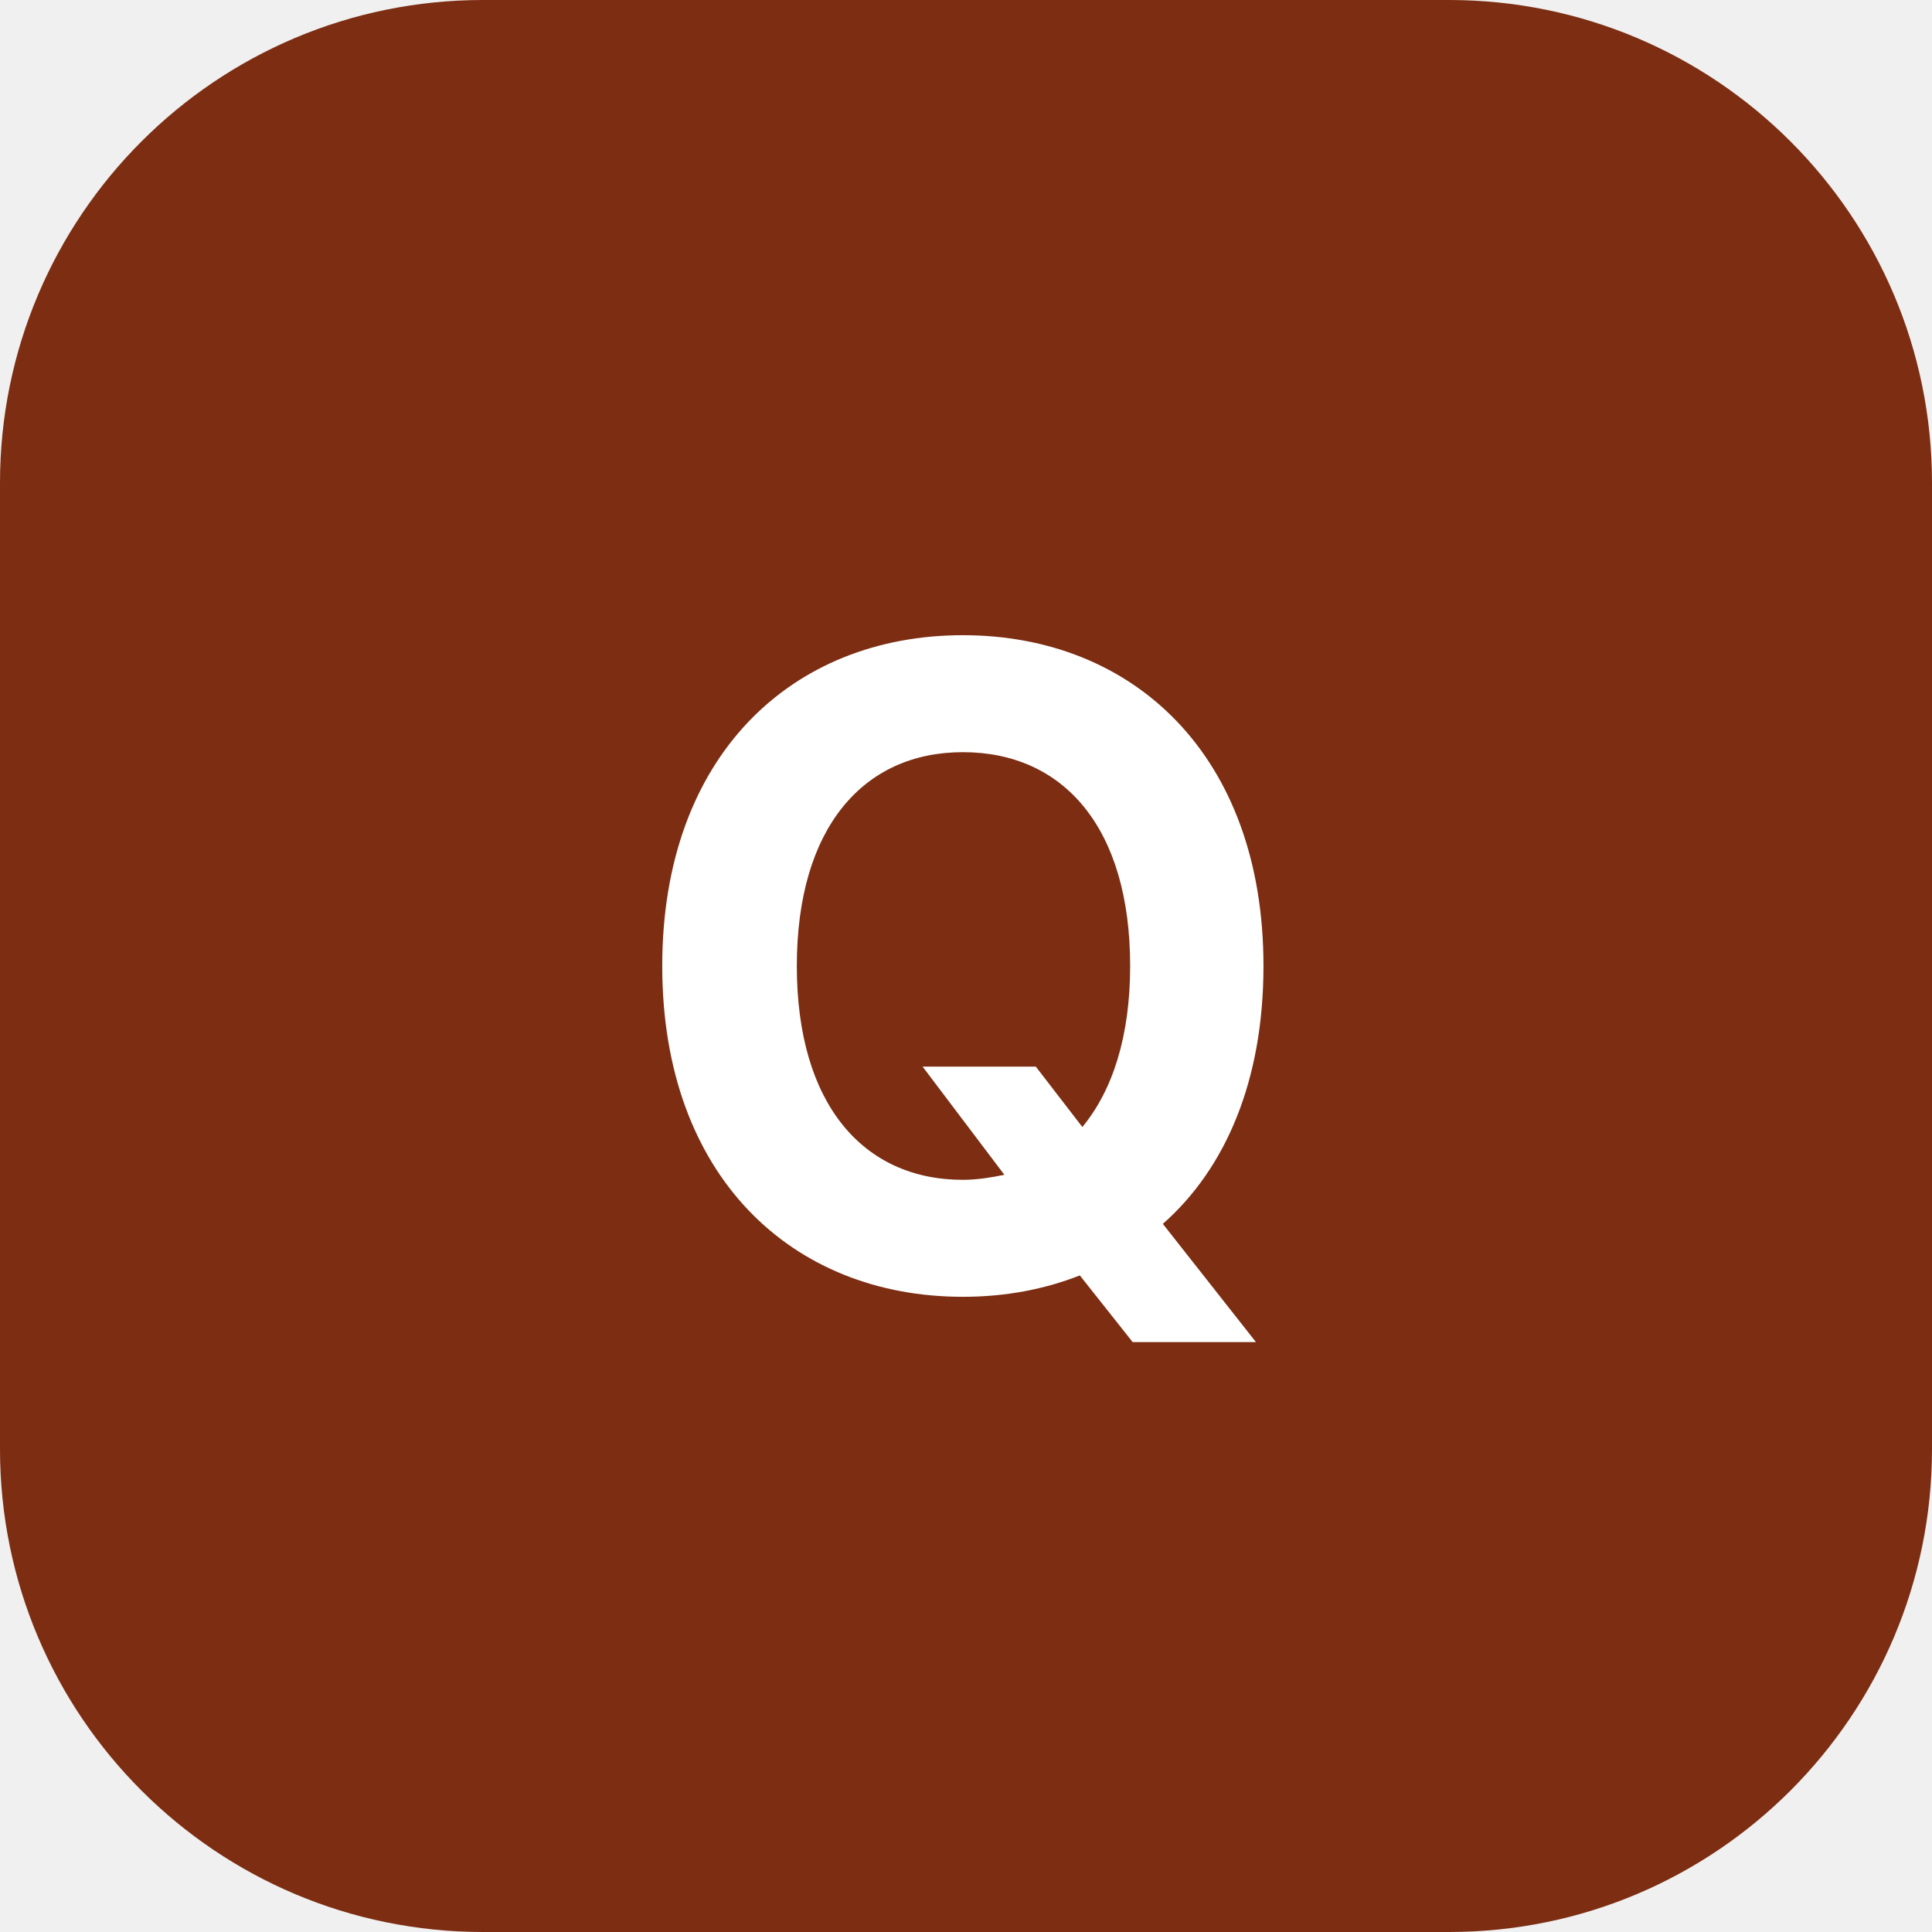
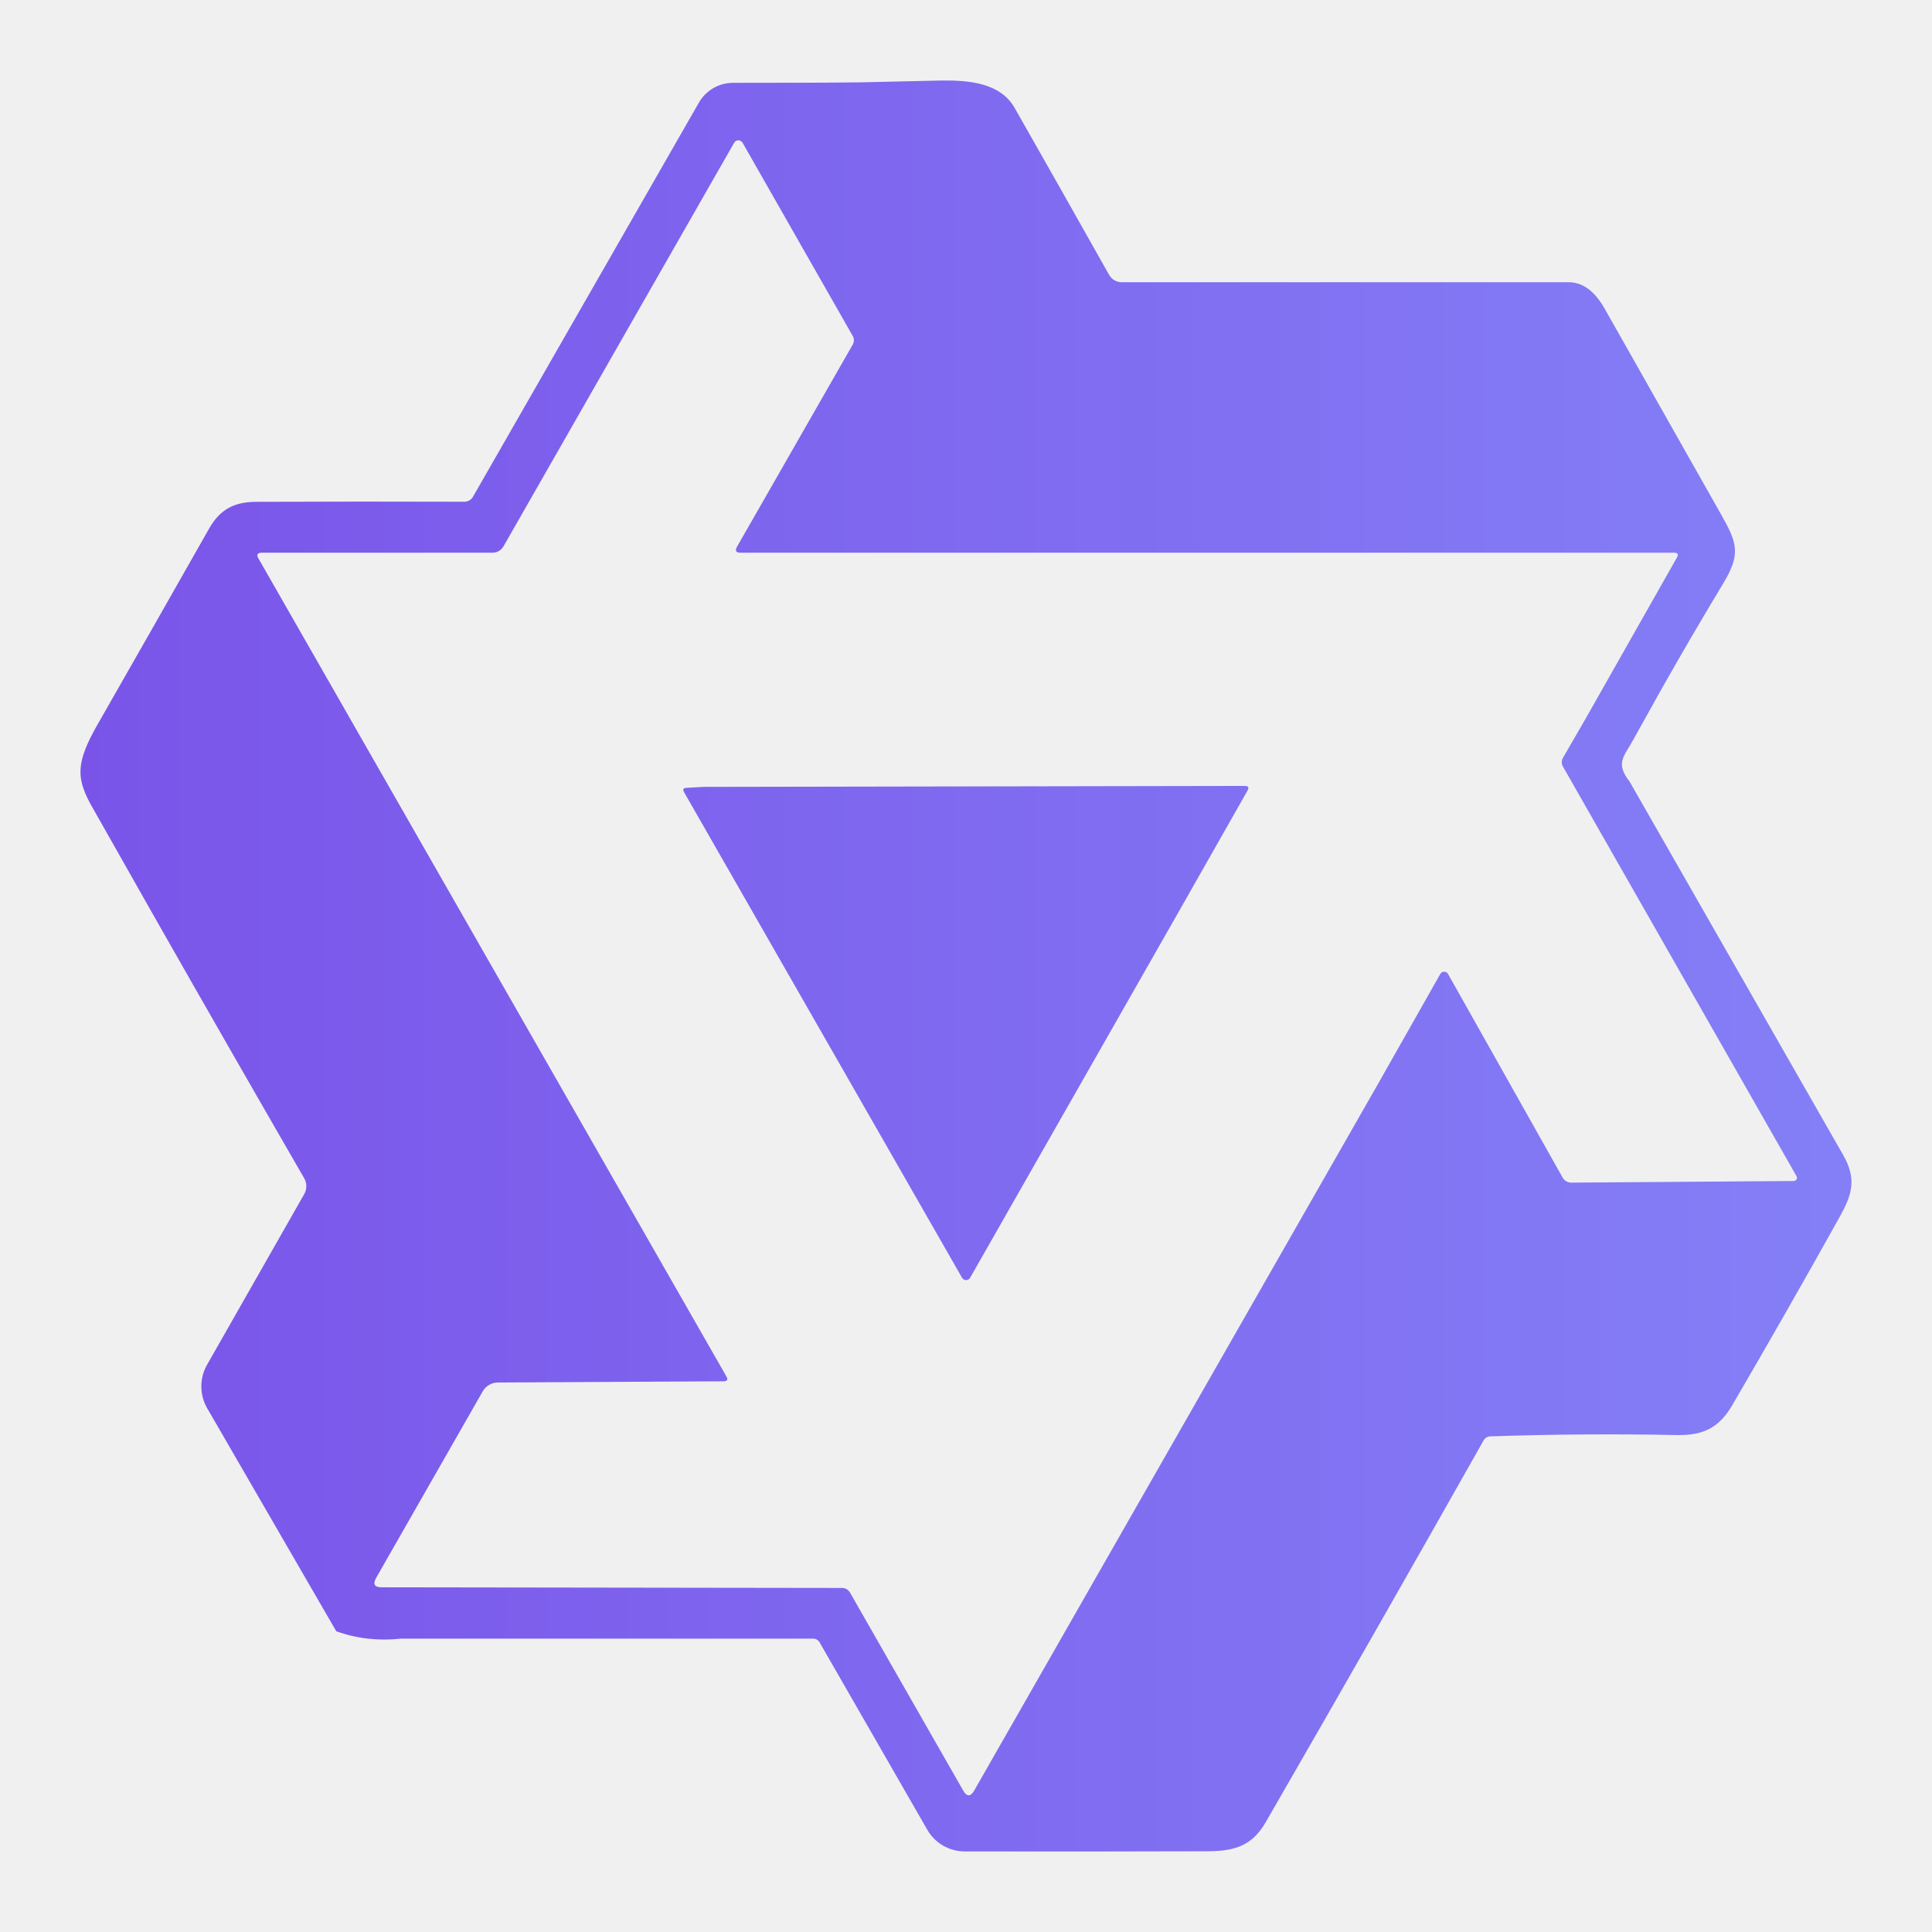
- <svg xmlns="http://www.w3.org/2000/svg" viewBox="0 0 24 24" width="24" height="24">
-   <rect width="24" height="24" rx="6" fill="#7C2D12" />
-   <text x="50%" y="50%" dominant-baseline="central" font-family="system-ui, -apple-system, sans-serif" font-size="11" font-weight="700" fill="#ffffff" text-anchor="middle">Q</text>
+ <svg xmlns="http://www.w3.org/2000/svg" viewBox="0 0 24 24">
+   <path d="M12.604 1.34c.393.69.784 1.382 1.174 2.075a.18.18 0 00.157.091h5.552c.174 0 .322.11.446.327l1.454 2.57c.19.337.24.478.024.837-.26.43-.513.864-.76 1.3l-.367.658c-.106.196-.223.28-.04.512l2.652 4.637c.172.301.111.494-.043.77-.437.785-.882 1.564-1.335 2.34-.159.272-.352.375-.68.37-.777-.016-1.552-.01-2.327.016a.099.099 0 00-.081.05 575.097 575.097 0 01-2.705 4.74c-.169.293-.38.363-.725.364-.997.003-2.002.004-3.017.002a.537.537 0 01-.465-.271l-1.335-2.323a.09.09 0 00-.083-.049H4.982c-.285.03-.553-.001-.805-.092l-1.603-2.77a.543.543 0 01-.002-.54l1.207-2.12a.198.198 0 000-.197 550.951 550.951 0 01-1.875-3.272l-.79-1.395c-.16-.31-.173-.496.095-.965.465-.813.927-1.625 1.387-2.436.132-.234.304-.334.584-.335a338.3 338.3 0 012.589-.001.124.124 0 00.107-.063l2.806-4.895a.488.488 0 01.422-.246c.524-.001 1.053 0 1.583-.006L11.704 1c.341-.003.724.032.9.34zm-3.432.403a.06.06 0 00-.052.03L6.254 6.788a.157.157 0 01-.135.078H3.253c-.056 0-.07.025-.041.074l5.81 10.156c.025.042.013.062-.034.063l-2.795.015a.218.218 0 00-.2.116l-1.32 2.31c-.044.078-.021.118.068.118l5.716.008c.046 0 .08.02.104.061l1.403 2.454c.046.081.092.082.139 0l5.006-8.76.783-1.382a.055.055 0 01.096 0l1.424 2.53a.122.122 0 00.107.062l2.763-.02a.04.04 0 00.035-.02.041.041 0 000-.04l-2.9-5.086a.108.108 0 010-.113l.293-.507 1.12-1.977c.024-.041.012-.062-.035-.062H9.2c-.059 0-.073-.026-.043-.077l1.434-2.505a.107.107 0 000-.114L9.225 1.774a.06.06 0 00-.053-.031zm6.29 8.02c.046 0 .058.02.034.06l-.832 1.465-2.613 4.585a.056.056 0 01-.05.029.058.058 0 01-.05-.029L8.498 9.841c-.02-.034-.01-.052.028-.054l.216-.012 6.722-.012z" fill="url(#lobe-icons-qwen-_R_0_)" fill-rule="nonzero" />
+   <defs>
+     <linearGradient id="lobe-icons-qwen-_R_0_" x1="0%" x2="100%" y1="0%" y2="0%">
+       <stop offset="0%" stop-color="#6336E7" stop-opacity=".84" />
+       <stop offset="100%" stop-color="#6F69F7" stop-opacity=".84" />
+     </linearGradient>
+   </defs>
</svg>
